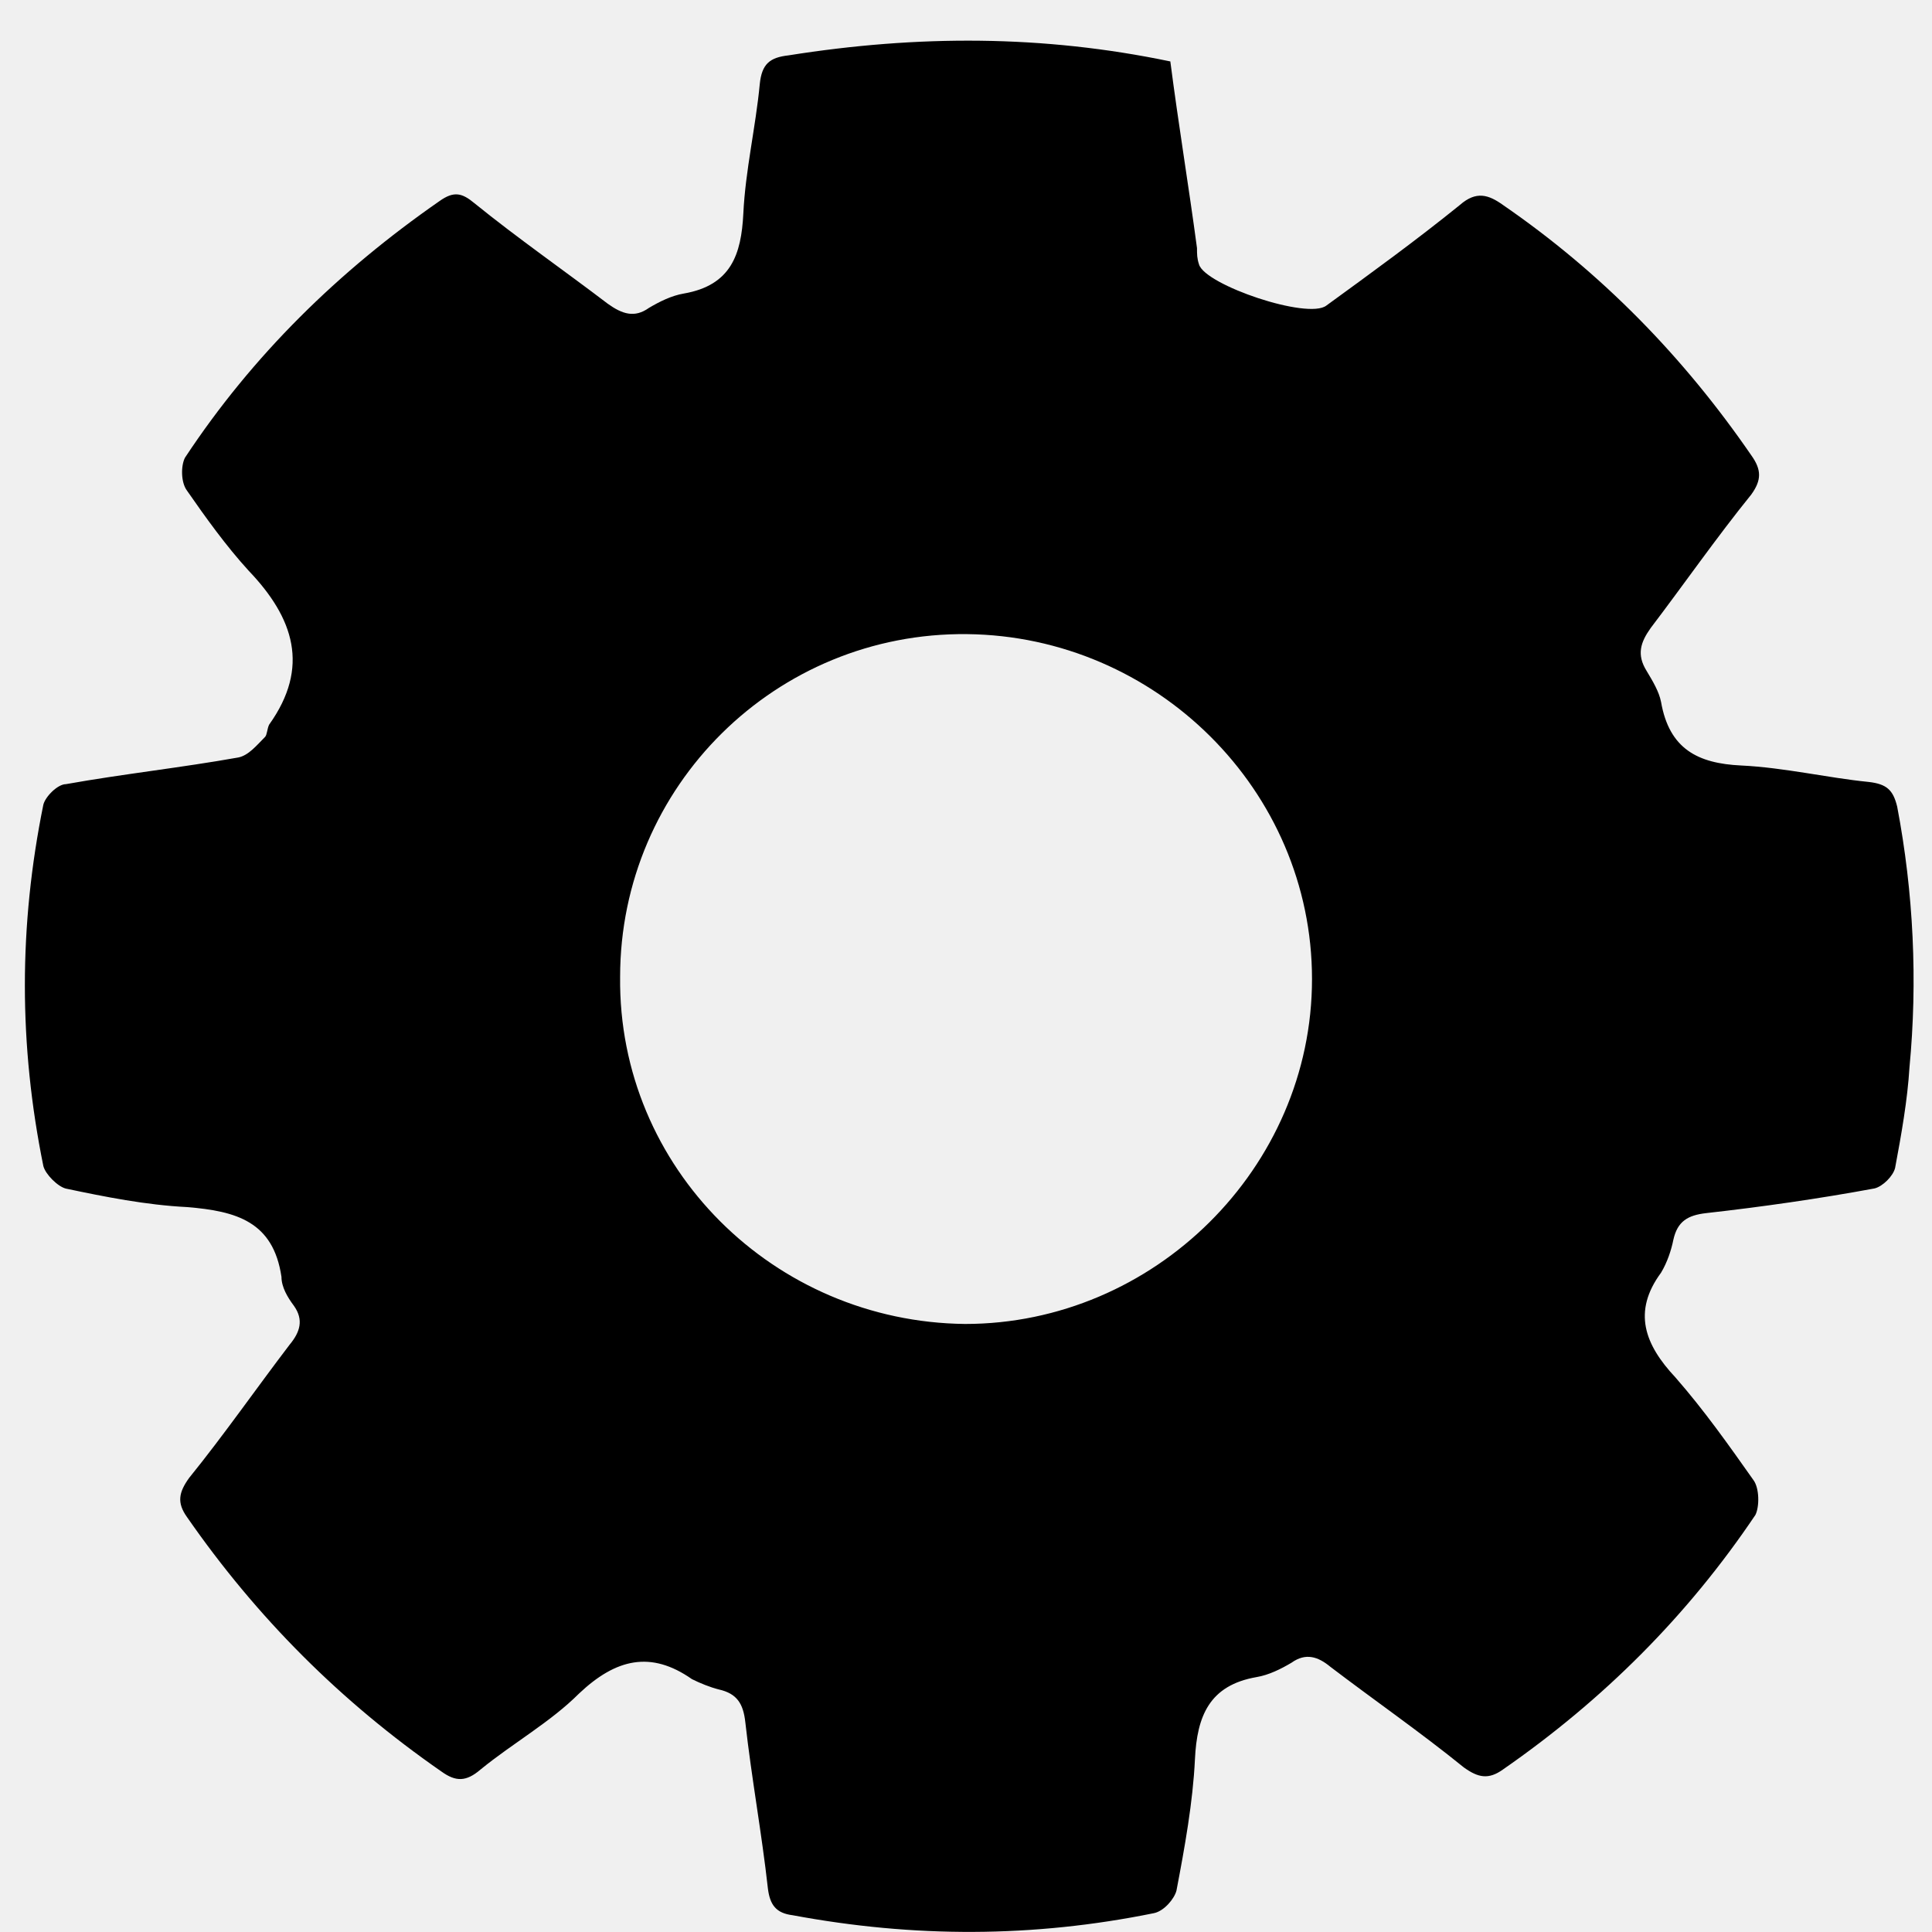
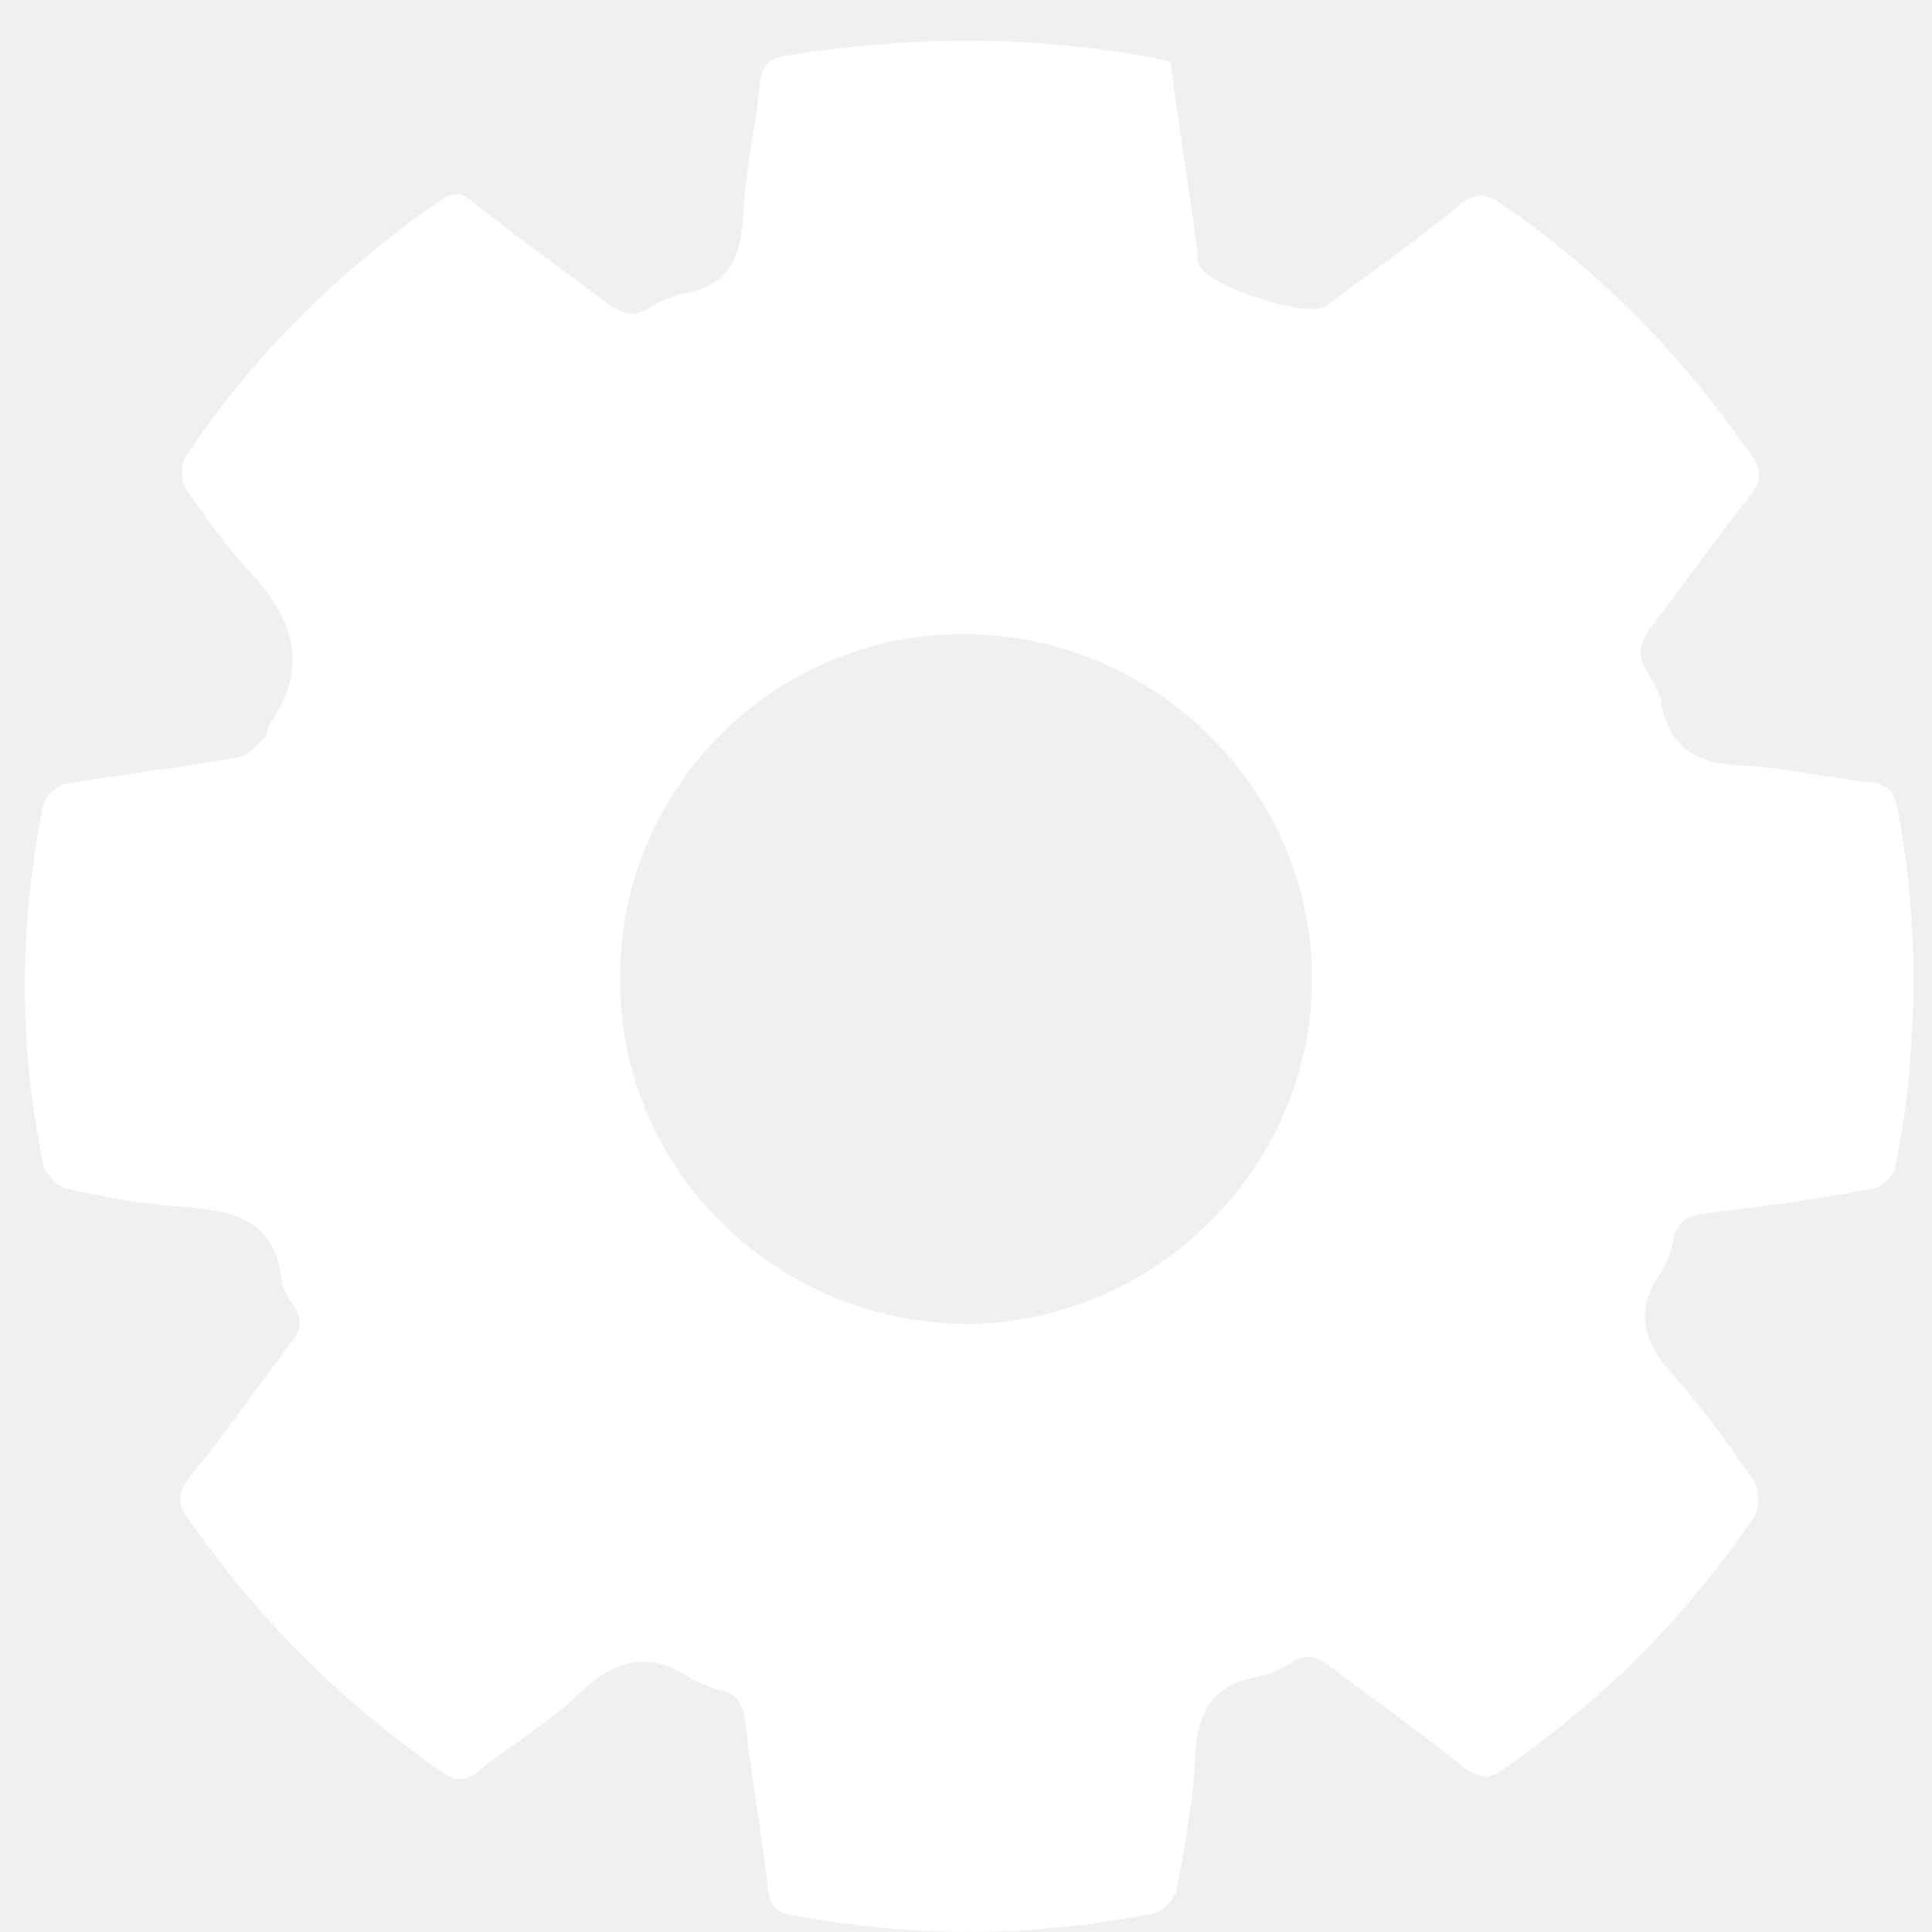
<svg xmlns="http://www.w3.org/2000/svg" height="32" viewBox="0 0 32 32" width="32">
-   <path d="m19.384 1.015c.136 1.054.306 2.075.442 3.094 0 .102 0 .17.034.272.102.34 1.802.918 2.109.68.748-.544 1.497-1.088 2.211-1.666.272-.238.476-.17.714 0 1.631 1.122 2.992 2.516 4.114 4.148.17.238.17.409 0 .646-.578.714-1.122 1.496-1.666 2.211-.17.238-.238.442-.068.714.102.17.204.34.238.511.136.782.611 1.02 1.326 1.054s1.429.204 2.109.272c.306.034.409.136.476.408.272 1.428.34 2.891.204 4.319-.033.544-.136 1.121-.238 1.666-.033.136-.204.306-.34.34-.918.17-1.87.306-2.789.409-.306.035-.476.136-.544.442-.034.17-.101.374-.204.545-.476.645-.272 1.19.238 1.734.476.544.884 1.122 1.292 1.7.101.136.101.442.033.578-1.121 1.667-2.516 3.061-4.182 4.217-.238.17-.409.136-.646-.034-.714-.579-1.496-1.122-2.21-1.666-.205-.17-.409-.238-.646-.069-.17.101-.374.204-.579.238-.782.136-.986.646-1.02 1.36s-.17 1.462-.306 2.176c-.035.136-.205.34-.374.374-2.006.408-3.979.408-5.985.034-.272-.034-.374-.17-.408-.441-.102-.919-.272-1.836-.374-2.755-.034-.306-.136-.476-.442-.544-.136-.034-.306-.102-.442-.17-.68-.476-1.258-.34-1.87.238-.476.476-1.089.816-1.632 1.259-.238.204-.409.204-.646.034-1.666-1.156-3.06-2.55-4.216-4.216-.17-.238-.136-.409.034-.646.578-.714 1.122-1.496 1.667-2.21.17-.205.238-.409.068-.646-.102-.136-.204-.306-.204-.476-.136-.918-.748-1.089-1.564-1.156-.68-.034-1.36-.17-2.006-.306-.136-.033-.34-.238-.374-.374-.408-2.006-.408-3.979 0-5.985.034-.136.238-.34.374-.34.952-.17 1.904-.272 2.856-.442.17-.034.306-.204.442-.34.034-.034.034-.136.068-.204.68-.952.408-1.768-.34-2.55-.374-.409-.714-.884-1.021-1.326-.102-.136-.102-.409-.034-.544 1.122-1.701 2.55-3.094 4.216-4.251.238-.17.374-.136.578.034.714.579 1.496 1.122 2.211 1.667.238.17.442.238.68.068.17-.101.374-.204.578-.238.782-.136.952-.646.986-1.326.034-.714.204-1.428.272-2.142.034-.34.17-.442.476-.477 2.143-.34 4.217-.34 6.326.101zm-9.113 15.167c-.034 3.163 2.55 5.713 5.713 5.747 3.129 0 5.747-2.584 5.747-5.713s-2.584-5.679-5.713-5.713c-3.163-.034-5.747 2.516-5.747 5.679z" />
+   <path style="fill: white;" d="m19.384 1.015c.136 1.054.306 2.075.442 3.094 0 .102 0 .17.034.272.102.34 1.802.918 2.109.68.748-.544 1.497-1.088 2.211-1.666.272-.238.476-.17.714 0 1.631 1.122 2.992 2.516 4.114 4.148.17.238.17.409 0 .646-.578.714-1.122 1.496-1.666 2.211-.17.238-.238.442-.068.714.102.17.204.34.238.511.136.782.611 1.02 1.326 1.054s1.429.204 2.109.272c.306.034.409.136.476.408.272 1.428.34 2.891.204 4.319-.033.544-.136 1.121-.238 1.666-.033.136-.204.306-.34.34-.918.17-1.87.306-2.789.409-.306.035-.476.136-.544.442-.034.17-.101.374-.204.545-.476.645-.272 1.19.238 1.734.476.544.884 1.122 1.292 1.7.101.136.101.442.033.578-1.121 1.667-2.516 3.061-4.182 4.217-.238.17-.409.136-.646-.034-.714-.579-1.496-1.122-2.21-1.666-.205-.17-.409-.238-.646-.069-.17.101-.374.204-.579.238-.782.136-.986.646-1.02 1.36s-.17 1.462-.306 2.176c-.035.136-.205.34-.374.374-2.006.408-3.979.408-5.985.034-.272-.034-.374-.17-.408-.441-.102-.919-.272-1.836-.374-2.755-.034-.306-.136-.476-.442-.544-.136-.034-.306-.102-.442-.17-.68-.476-1.258-.34-1.87.238-.476.476-1.089.816-1.632 1.259-.238.204-.409.204-.646.034-1.666-1.156-3.06-2.55-4.216-4.216-.17-.238-.136-.409.034-.646.578-.714 1.122-1.496 1.667-2.21.17-.205.238-.409.068-.646-.102-.136-.204-.306-.204-.476-.136-.918-.748-1.089-1.564-1.156-.68-.034-1.36-.17-2.006-.306-.136-.033-.34-.238-.374-.374-.408-2.006-.408-3.979 0-5.985.034-.136.238-.34.374-.34.952-.17 1.904-.272 2.856-.442.17-.034.306-.204.442-.34.034-.034.034-.136.068-.204.68-.952.408-1.768-.34-2.55-.374-.409-.714-.884-1.021-1.326-.102-.136-.102-.409-.034-.544 1.122-1.701 2.55-3.094 4.216-4.251.238-.17.374-.136.578.034.714.579 1.496 1.122 2.211 1.667.238.17.442.238.68.068.17-.101.374-.204.578-.238.782-.136.952-.646.986-1.326.034-.714.204-1.428.272-2.142.034-.34.17-.442.476-.477 2.143-.34 4.217-.34 6.326.101zm-9.113 15.167c-.034 3.163 2.55 5.713 5.713 5.747 3.129 0 5.747-2.584 5.747-5.713s-2.584-5.679-5.713-5.713c-3.163-.034-5.747 2.516-5.747 5.679z" />
</svg>
